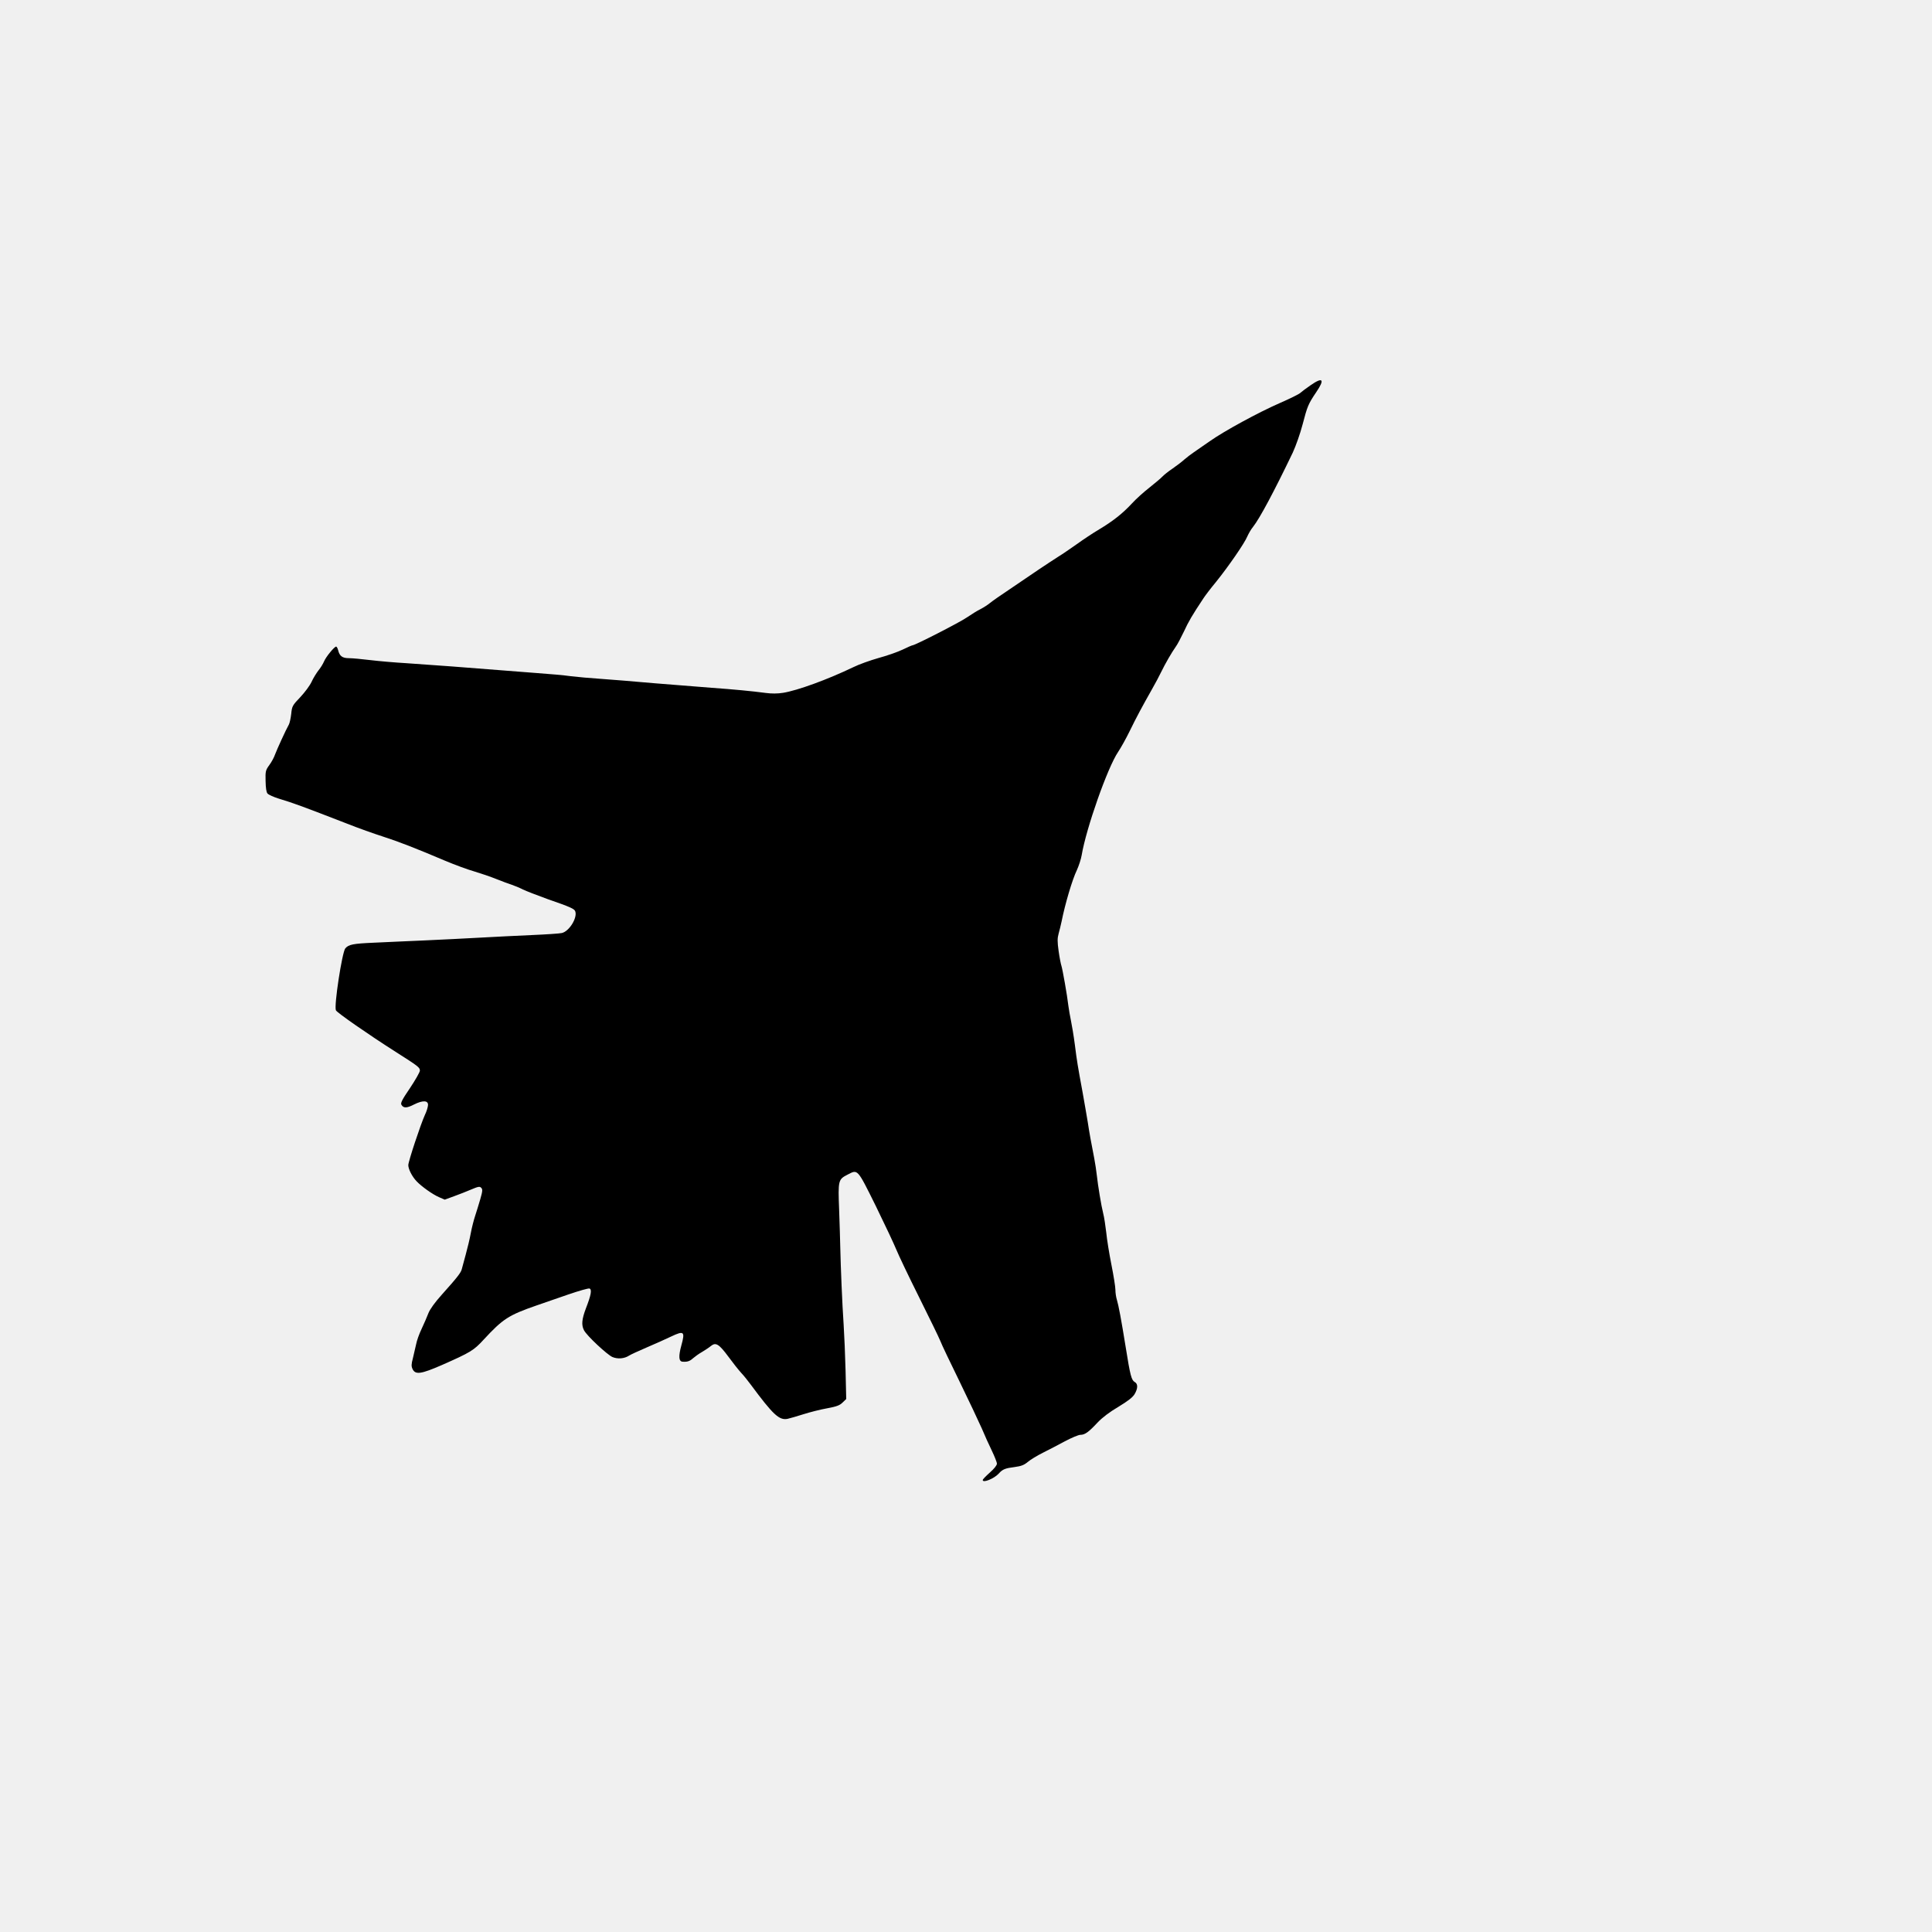
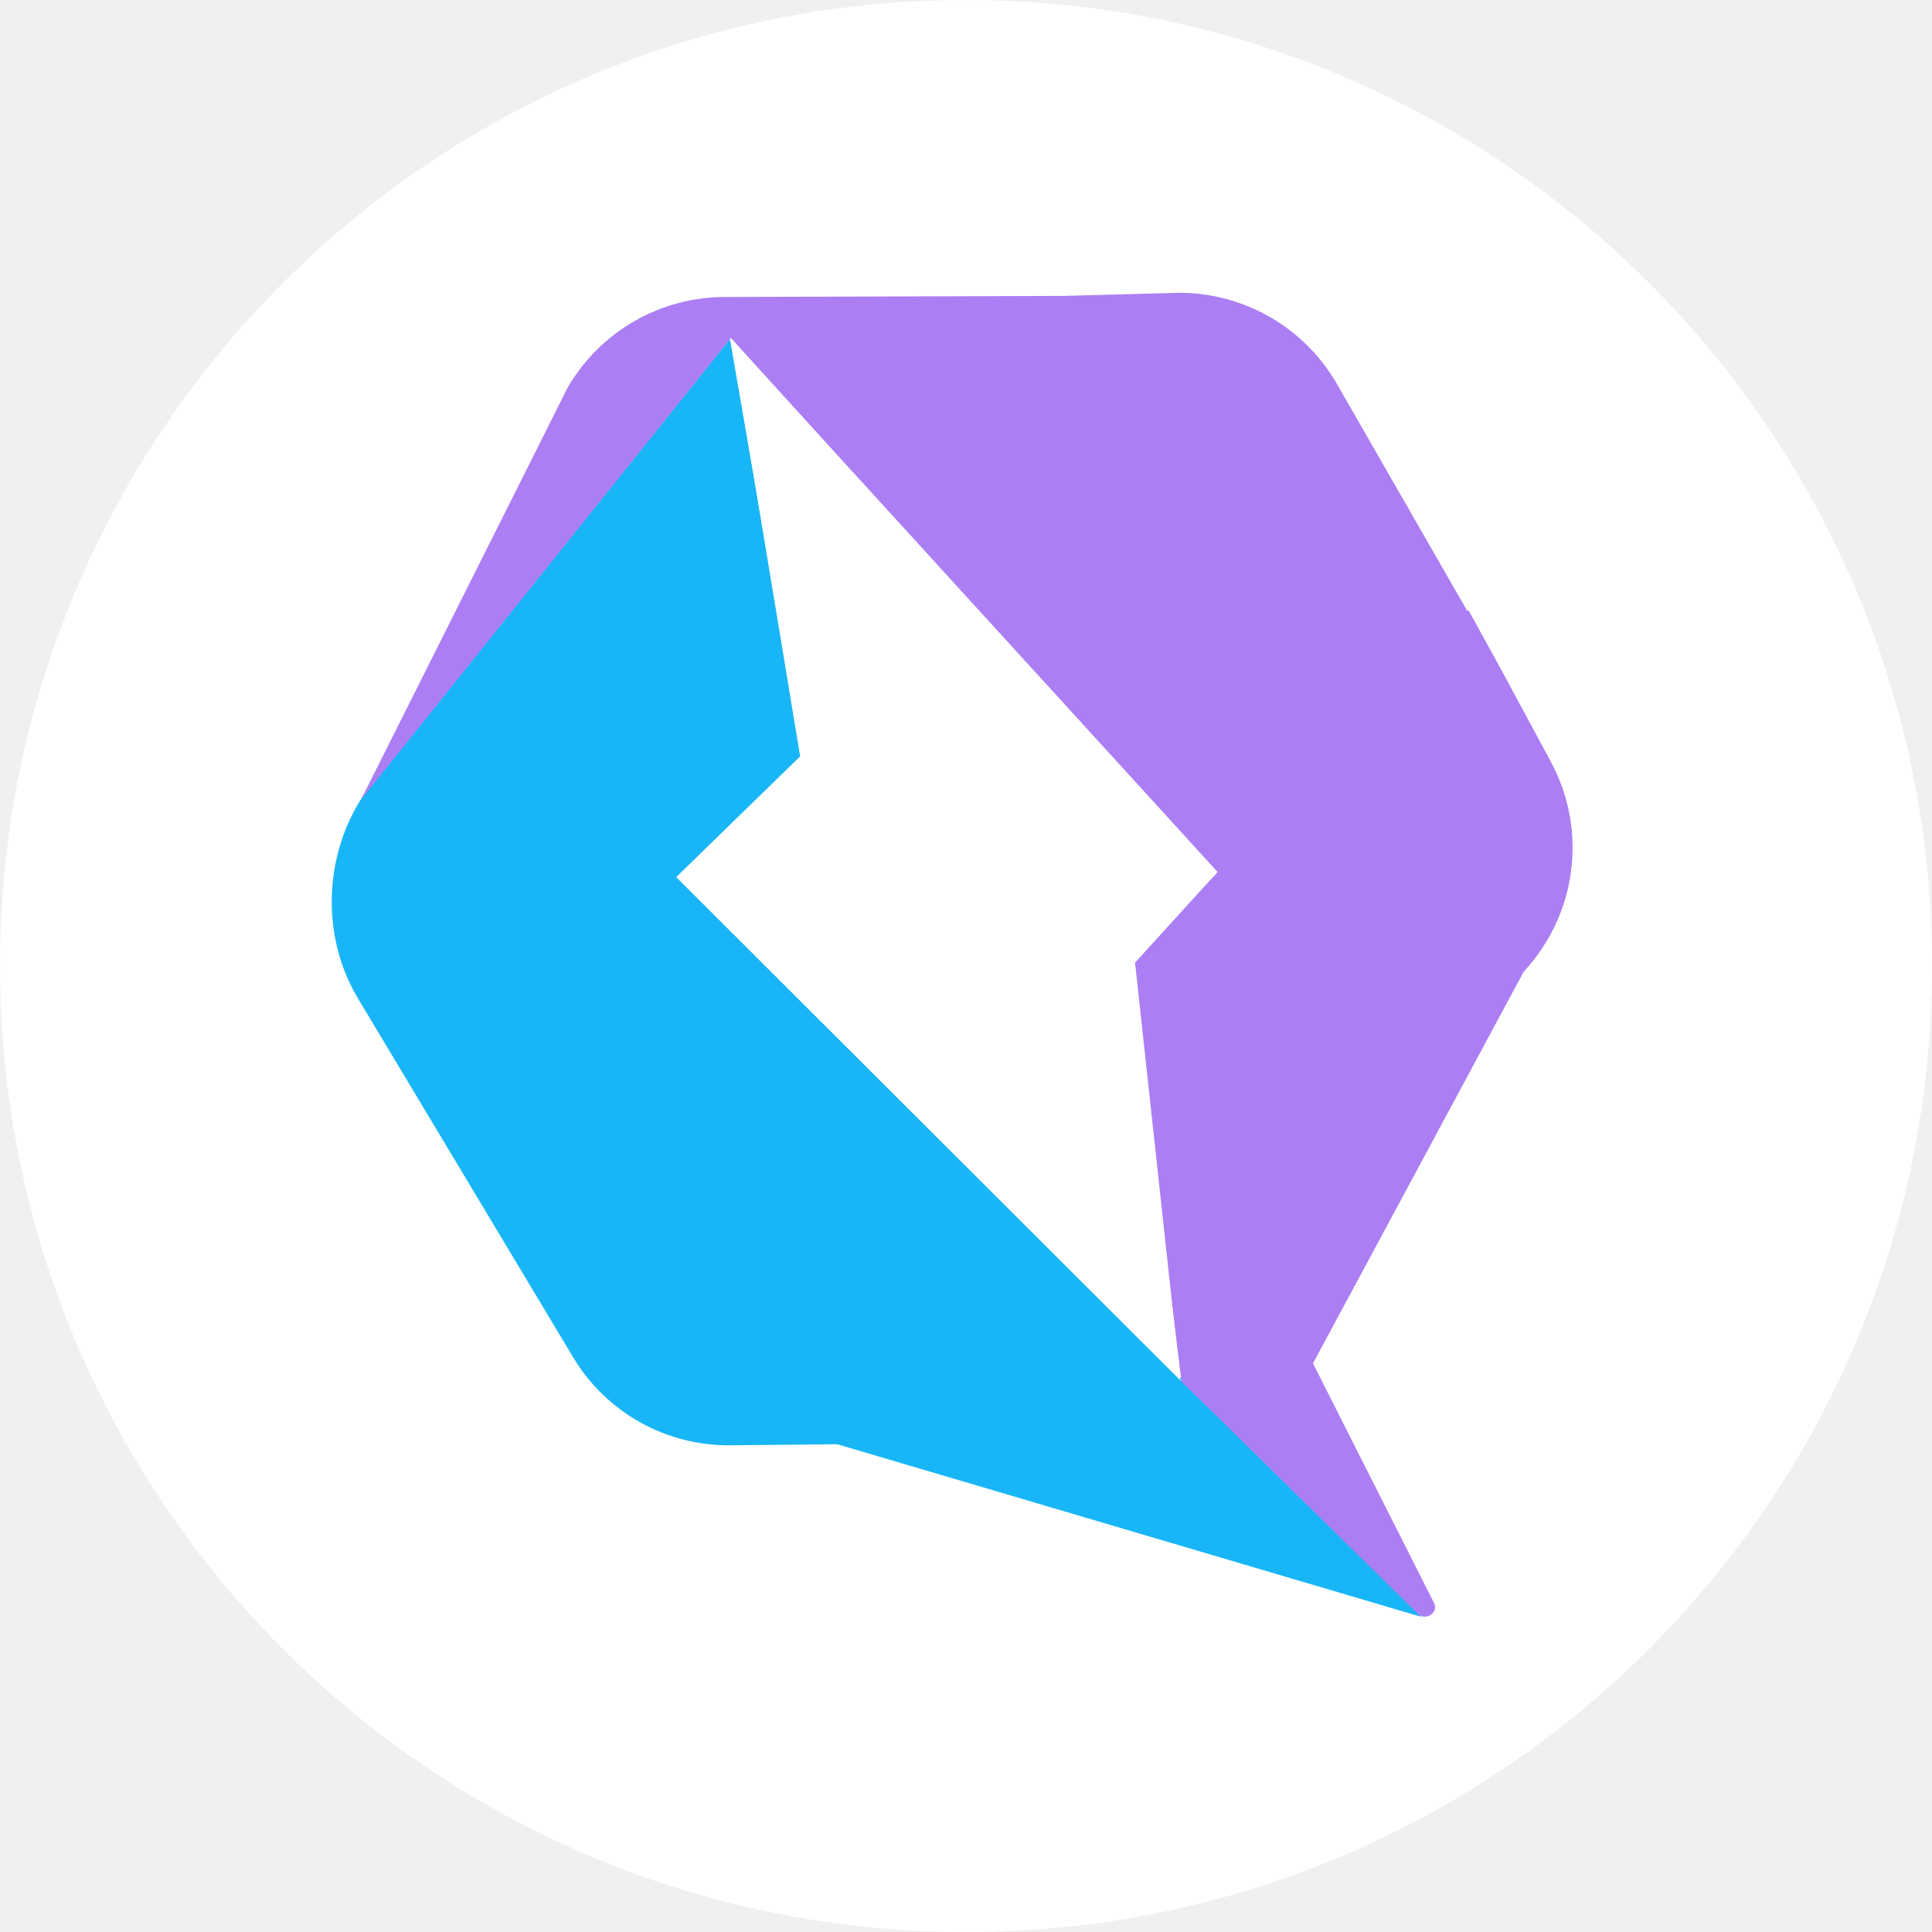
- <svg xmlns="http://www.w3.org/2000/svg" version="1.0" width="1500pt" height="1500pt" viewBox="0 0 1500 1500" preserveAspectRatio="xMidYMid meet">
-   <g transform="translate(0,1500) scale(0.1,-0.1)" fill="#000000" stroke="none">
-     <path d="M10174 12008 c-32 -22 -68 -49 -79 -59 -11 -10 -82 -45 -158 -78 -169 -74 -433 -218 -545 -297 -46 -32 -102 -71 -124 -86 -22 -15 -55 -40 -72 -55 -17 -16 -58 -47 -91 -70 -33 -22 -69 -51 -80 -63 -11 -12 -56 -50 -100 -85 -45 -35 -105 -89 -135 -122 -74 -80 -149 -139 -256 -203 -49 -29 -127 -81 -174 -115 -47 -33 -112 -78 -145 -98 -33 -21 -103 -67 -155 -102 -52 -36 -150 -102 -218 -148 -68 -45 -138 -94 -155 -108 -18 -15 -51 -36 -74 -48 -23 -11 -70 -40 -105 -64 -54 -38 -404 -217 -423 -217 -4 0 -39 -15 -78 -34 -40 -19 -124 -48 -187 -65 -63 -18 -151 -49 -195 -71 -200 -96 -433 -181 -545 -199 -42 -7 -90 -7 -135 -1 -104 14 -252 28 -420 40 -82 6 -280 22 -440 35 -159 14 -352 30 -428 35 -75 5 -177 14 -225 20 -48 7 -170 18 -272 25 -238 18 -418 32 -655 51 -104 8 -262 19 -350 25 -88 5 -214 16 -280 24 -66 8 -140 15 -166 15 -51 0 -73 16 -84 63 -4 15 -11 27 -15 27 -14 0 -79 -79 -94 -115 -8 -19 -28 -52 -45 -72 -16 -21 -40 -60 -52 -87 -13 -28 -52 -81 -87 -118 -62 -65 -65 -71 -71 -131 -4 -34 -12 -71 -18 -82 -23 -40 -94 -196 -108 -234 -7 -21 -27 -58 -44 -81 -29 -40 -31 -48 -29 -124 1 -54 6 -87 15 -97 8 -9 47 -27 86 -39 122 -37 186 -61 532 -195 88 -35 212 -79 275 -99 122 -39 258 -92 484 -188 76 -32 179 -70 229 -84 50 -15 127 -41 171 -59 45 -18 99 -38 121 -45 21 -7 60 -23 85 -36 25 -12 110 -45 190 -74 179 -62 209 -76 216 -95 19 -49 -46 -156 -104 -169 -15 -4 -121 -11 -237 -16 -115 -5 -295 -14 -400 -20 -104 -6 -293 -15 -420 -21 -126 -5 -306 -14 -400 -18 -165 -7 -198 -14 -224 -44 -25 -31 -89 -447 -73 -481 8 -18 254 -189 463 -322 178 -113 189 -122 189 -146 0 -12 -35 -73 -77 -136 -62 -91 -75 -117 -66 -130 16 -27 42 -26 98 3 68 34 111 32 108 -6 -1 -15 -11 -49 -24 -75 -34 -75 -129 -362 -129 -390 0 -31 30 -90 65 -126 38 -40 123 -101 174 -123 l44 -19 71 26 c39 14 100 38 135 53 54 23 66 25 77 13 12 -12 11 -25 -7 -88 -12 -41 -30 -100 -40 -130 -10 -30 -26 -91 -34 -135 -8 -44 -26 -118 -39 -165 -13 -47 -26 -97 -30 -111 -6 -29 -35 -66 -156 -201 -54 -60 -92 -113 -104 -144 -10 -27 -34 -81 -52 -120 -19 -39 -38 -93 -43 -120 -6 -27 -17 -76 -25 -108 -13 -48 -13 -64 -3 -85 22 -46 65 -40 228 31 222 98 247 113 324 197 150 162 193 190 415 267 52 18 162 56 243 84 82 28 155 49 164 46 20 -8 12 -51 -28 -154 -32 -85 -36 -129 -15 -170 22 -43 180 -190 221 -208 41 -17 92 -13 129 11 12 8 73 36 136 63 63 27 149 65 190 85 101 48 110 40 80 -69 -23 -84 -20 -123 8 -126 37 -3 57 3 82 26 14 12 45 35 70 49 25 15 57 36 71 48 37 29 62 13 134 -84 33 -45 77 -101 98 -124 22 -23 55 -65 75 -92 175 -236 221 -279 286 -267 18 4 74 20 124 36 50 16 133 37 184 46 75 14 98 23 120 45 l28 27 -5 219 c-3 120 -10 281 -15 358 -11 159 -23 454 -26 595 -1 52 -5 186 -9 297 -9 229 -7 236 65 273 81 42 74 50 219 -242 71 -145 143 -298 160 -340 17 -42 96 -208 176 -368 80 -161 155 -314 166 -342 10 -27 78 -169 150 -316 71 -146 148 -309 171 -361 22 -53 58 -132 79 -175 21 -44 39 -89 39 -100 0 -13 -22 -40 -55 -69 -30 -27 -55 -52 -55 -58 0 -25 89 11 125 51 29 33 51 41 123 50 51 7 72 15 101 39 20 17 72 49 116 71 44 22 122 62 173 90 51 27 105 50 120 50 35 0 64 21 134 96 37 39 94 82 162 122 74 45 110 73 125 98 26 44 27 80 1 94 -25 14 -35 49 -70 270 -36 223 -55 323 -69 370 -6 19 -11 53 -11 76 0 22 -14 110 -31 195 -17 85 -35 197 -40 249 -6 52 -16 120 -24 150 -15 59 -40 211 -50 300 -3 30 -12 87 -19 125 -24 123 -38 198 -51 285 -8 47 -25 148 -39 225 -39 212 -44 240 -61 375 -9 69 -23 152 -30 185 -7 33 -16 85 -20 115 -10 87 -45 282 -54 311 -5 14 -15 66 -22 116 -10 72 -10 98 0 134 7 24 17 67 23 94 27 136 83 326 119 400 15 33 32 85 37 115 35 209 201 681 283 802 21 31 61 103 89 160 54 111 100 196 173 325 26 45 58 106 72 135 32 66 83 154 113 196 13 17 41 71 64 119 36 78 64 126 149 254 13 21 58 80 101 132 95 118 221 300 242 352 10 22 29 56 45 75 52 66 163 274 308 576 24 52 58 148 77 221 36 138 43 156 105 248 69 101 52 121 -45 53z" />
+ <svg xmlns="http://www.w3.org/2000/svg" fill="none" viewBox="0 0 500 500">
+   <g clip-path="url(#a)">
+     <circle cx="250" cy="250" r="250" fill="#fff" />
+     <path fill="#18B6F6" d="m367.87 418.45-61.17-61.18-.94.13v-.67L175.7 227.53l32.05-31.13L188.9 87.73 99.56 199.09c-15.22 15.42-18.03 40.51-7.08 59.03l55.83 93.11a46.82 46.82 0 0 0 40.73 22.81l27.65-.27 151.18 44.68Z" />
+     <path fill="#AC7EF4" d="m401.25 196.94-12.29-22.81-6.41-11.67-2.54-4.56-.26.26-33.66-58.63a47.07 47.07 0 0 0-41.27-23.75l-29.51.8-88.01.28a47.07 47.07 0 0 0-40.33 23.34L93.4 207l95.76-119.54L314.7 226.19l-22.3 22.67 13.35 108.54.13-.26v.26h-.26l.26.27 10.42 10.2 50.62 49.78c2.13 2 5.6-.4 4.13-2.96l-31.25-61.85 54.5-101.3 1.73-2c.67-.81 1.33-1.62 1.87-2.42a46.8 46.8 0 0 0 3.34-50.18Z" />
+     <path fill="#fff" d="M315.1 225.65 189.18 87.6l17.9 108.14L175 227l130.5 130.27-11.75-108.14 21.37-23.48Z" />
  </g>
+   <defs>
+     <clipPath id="a">
+       <path fill="#fff" d="M0 0h500v500H0z" />
+     </clipPath>
+   </defs>
</svg>
